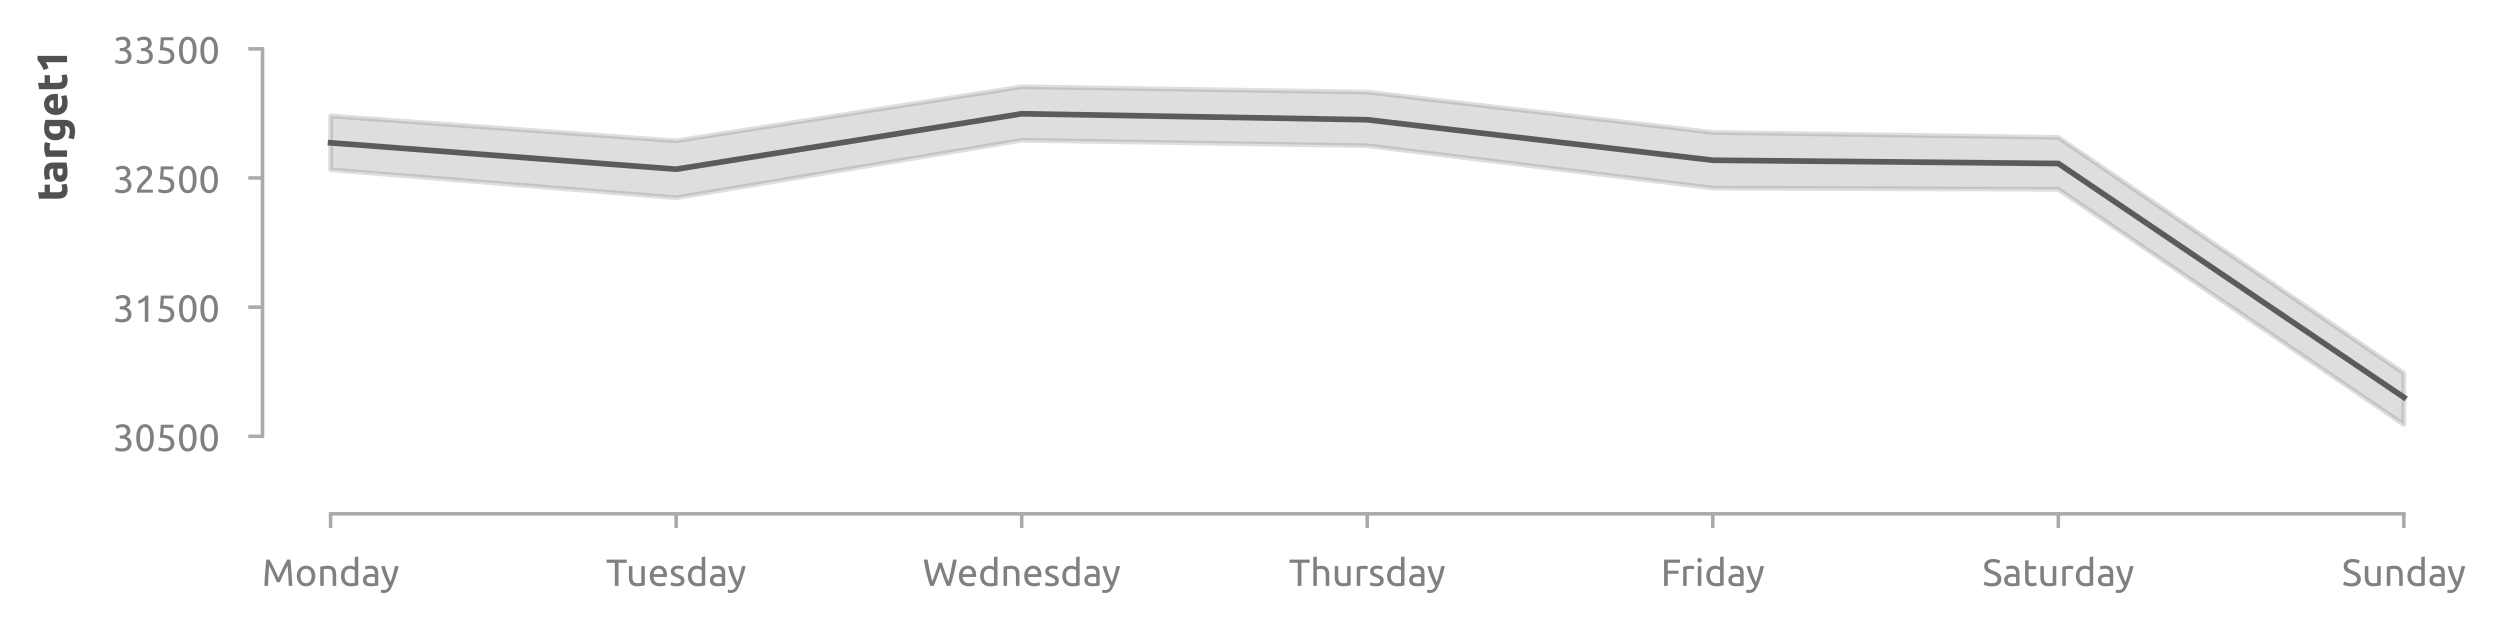
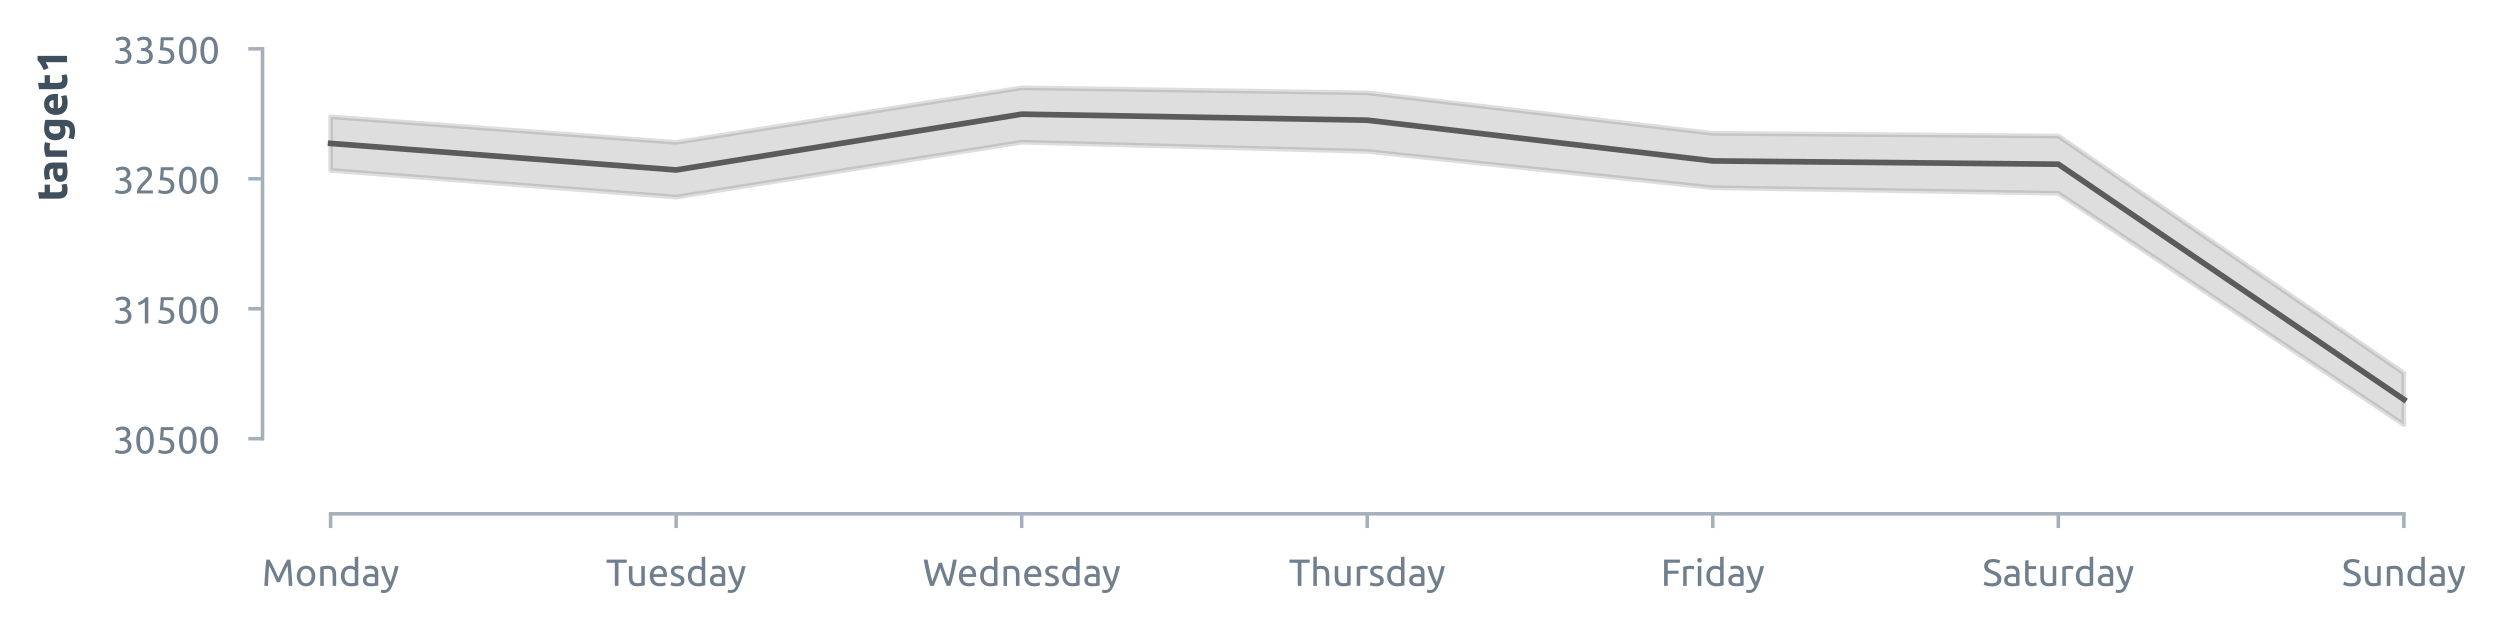
<svg xmlns="http://www.w3.org/2000/svg" xmlns:xlink="http://www.w3.org/1999/xlink" width="527.728pt" height="132.375pt" viewBox="0 0 527.728 132.375" version="1.1">
  <defs>
    <style type="text/css">*{stroke-linejoin: round; stroke-linecap: butt}</style>
  </defs>
  <g id="figure_1">
    <g id="patch_1">
      <path d="M 0 132.375  L 527.728 132.375  L 527.728 0  L 0 0  L 0 132.375  z " style="fill: none" />
    </g>
    <g id="axes_1">
      <g id="patch_2">
        <path d="M 65.411 93.464  L 511.811 93.464  L 511.811 10.304  L 65.411 10.304  L 65.411 93.464  z " style="fill: none" />
      </g>
      <g id="matplotlib.axis_1">
        <g id="xtick_1">
          <g id="line2d_1">
            <defs>
-               <path id="m8753039624" d="M 0 0  L 0 3  " style="stroke: #aaaaaa; stroke-width: 0.75" />
+               <path id="mba120b4614" d="M 0 0  L 0 3  " style="stroke: #a4b0bb; stroke-width: 0.75" />
            </defs>
            <g>
-               <use xlink:href="#m8753039624" x="69.787" y="108.464" style="fill: #aaaaaa; stroke: #aaaaaa; stroke-width: 0.75" />
+               <use xlink:href="#mba120b4614" x="69.787" y="108.464" style="fill: #a4b0bb; stroke: #a4b0bb; stroke-width: 0.75" />
            </g>
          </g>
          <g id="text_1">
-             <g style="fill: #808080" transform="translate(55.27491 123.6713) scale(0.08 -0.08)">
+             <g style="fill: #707f8d" transform="translate(55.27491 123.6713) scale(0.08 -0.08)">
              <defs>
                <path id="Ubuntu-4d" d="M 2541 614  Q 2477 768 2371 1005  Q 2266 1242 2144 1517  Q 2022 1792 1884 2083  Q 1747 2374 1625 2633  Q 1504 2893 1398 3097  Q 1293 3302 1229 3411  Q 1158 2656 1113 1776  Q 1069 896 1037 0  L 429 0  Q 454 576 486 1161  Q 518 1747 560 2313  Q 602 2880 650 3417  Q 698 3955 755 4435  L 1299 4435  Q 1472 4154 1670 3770  Q 1869 3386 2067 2966  Q 2266 2547 2451 2128  Q 2637 1709 2790 1363  Q 2944 1709 3129 2128  Q 3315 2547 3513 2966  Q 3712 3386 3910 3770  Q 4109 4154 4282 4435  L 4826 4435  Q 5043 2291 5152 0  L 4544 0  Q 4512 896 4467 1776  Q 4422 2656 4352 3411  Q 4288 3302 4182 3097  Q 4077 2893 3955 2633  Q 3834 2374 3696 2083  Q 3558 1792 3436 1517  Q 3315 1242 3209 1005  Q 3104 768 3040 614  L 2541 614  z " transform="scale(0.015625)" />
                <path id="Ubuntu-6f" d="M 3450 1664  Q 3450 1267 3334 947  Q 3219 627 3011 396  Q 2803 166 2515 41  Q 2227 -83 1888 -83  Q 1549 -83 1261 41  Q 973 166 765 396  Q 557 627 441 947  Q 326 1267 326 1664  Q 326 2054 441 2377  Q 557 2701 765 2931  Q 973 3162 1261 3286  Q 1549 3411 1888 3411  Q 2227 3411 2515 3286  Q 2803 3162 3011 2931  Q 3219 2701 3334 2377  Q 3450 2054 3450 1664  z M 2829 1664  Q 2829 2227 2576 2556  Q 2323 2886 1888 2886  Q 1453 2886 1200 2556  Q 947 2227 947 1664  Q 947 1101 1200 771  Q 1453 442 1888 442  Q 2323 442 2576 771  Q 2829 1101 2829 1664  z " transform="scale(0.015625)" />
                <path id="Ubuntu-6e" d="M 512 3232  Q 717 3283 1056 3340  Q 1395 3398 1837 3398  Q 2234 3398 2496 3286  Q 2758 3174 2915 2972  Q 3072 2771 3136 2489  Q 3200 2208 3200 1869  L 3200 0  L 2605 0  L 2605 1741  Q 2605 2048 2563 2265  Q 2522 2483 2426 2617  Q 2330 2752 2170 2813  Q 2010 2874 1773 2874  Q 1677 2874 1574 2867  Q 1472 2861 1379 2851  Q 1286 2842 1212 2829  Q 1139 2816 1107 2810  L 1107 0  L 512 0  L 512 3232  z " transform="scale(0.015625)" />
                <path id="Ubuntu-64" d="M 2662 2624  Q 2554 2714 2349 2797  Q 2144 2880 1901 2880  Q 1645 2880 1462 2787  Q 1280 2694 1165 2531  Q 1050 2368 998 2144  Q 947 1920 947 1664  Q 947 1082 1235 765  Q 1523 448 2003 448  Q 2246 448 2409 470  Q 2573 493 2662 518  L 2662 2624  z M 2662 4864  L 3258 4966  L 3258 96  Q 3053 38 2733 -19  Q 2413 -77 1997 -77  Q 1613 -77 1305 44  Q 998 166 780 390  Q 563 614 444 937  Q 326 1261 326 1664  Q 326 2048 425 2368  Q 525 2688 717 2918  Q 909 3149 1187 3277  Q 1466 3405 1824 3405  Q 2112 3405 2333 3328  Q 2554 3251 2662 3181  L 2662 4864  z " transform="scale(0.015625)" />
                <path id="Ubuntu-61" d="M 1638 429  Q 1850 429 2013 438  Q 2176 448 2285 474  L 2285 1466  Q 2221 1498 2077 1520  Q 1933 1542 1728 1542  Q 1594 1542 1443 1523  Q 1293 1504 1168 1443  Q 1043 1382 960 1276  Q 877 1171 877 998  Q 877 678 1081 553  Q 1286 429 1638 429  z M 1587 3411  Q 1946 3411 2192 3318  Q 2438 3226 2588 3056  Q 2739 2886 2803 2652  Q 2867 2419 2867 2138  L 2867 58  Q 2790 45 2652 22  Q 2515 0 2342 -19  Q 2170 -38 1968 -54  Q 1766 -70 1568 -70  Q 1286 -70 1049 -12  Q 813 45 640 169  Q 467 294 371 499  Q 275 704 275 992  Q 275 1267 387 1465  Q 499 1664 691 1785  Q 883 1907 1139 1964  Q 1395 2022 1677 2022  Q 1766 2022 1862 2012  Q 1958 2003 2044 1987  Q 2131 1971 2195 1958  Q 2259 1946 2285 1939  L 2285 2106  Q 2285 2253 2253 2397  Q 2221 2541 2137 2653  Q 2054 2765 1910 2832  Q 1766 2899 1536 2899  Q 1242 2899 1021 2857  Q 800 2816 691 2771  L 621 3264  Q 736 3315 1005 3363  Q 1274 3411 1587 3411  z " transform="scale(0.015625)" />
                <path id="Ubuntu-79" d="M 122 -621  Q 192 -653 304 -681  Q 416 -710 525 -710  Q 877 -710 1075 -553  Q 1274 -397 1434 -45  Q 1030 723 681 1584  Q 333 2445 102 3328  L 742 3328  Q 813 3040 912 2707  Q 1011 2374 1132 2022  Q 1254 1670 1395 1318  Q 1536 966 1690 640  Q 1933 1312 2112 1971  Q 2291 2630 2451 3328  L 3066 3328  Q 2835 2387 2553 1520  Q 2272 653 1946 -102  Q 1818 -390 1680 -598  Q 1542 -806 1376 -940  Q 1210 -1075 1002 -1139  Q 794 -1203 531 -1203  Q 461 -1203 384 -1193  Q 307 -1184 233 -1168  Q 160 -1152 99 -1133  Q 38 -1114 13 -1101  L 122 -621  z " transform="scale(0.015625)" />
              </defs>
              <use xlink:href="#Ubuntu-4d" />
              <use xlink:href="#Ubuntu-6f" x="87.1" />
              <use xlink:href="#Ubuntu-6e" x="146.1" />
              <use xlink:href="#Ubuntu-64" x="203.5" />
              <use xlink:href="#Ubuntu-61" x="262.4" />
              <use xlink:href="#Ubuntu-79" x="313.1" />
            </g>
          </g>
        </g>
        <g id="xtick_2">
          <g id="line2d_2">
            <g>
-               <use xlink:href="#m8753039624" x="142.729" y="108.464" style="fill: #aaaaaa; stroke: #aaaaaa; stroke-width: 0.75" />
+               <use xlink:href="#mba120b4614" x="142.729" y="108.464" style="fill: #a4b0bb; stroke: #a4b0bb; stroke-width: 0.75" />
            </g>
          </g>
          <g id="text_2">
-             <g style="fill: #808080" transform="translate(127.9148 123.6713) scale(0.08 -0.08)">
+             <g style="fill: #707f8d" transform="translate(127.9148 123.6713) scale(0.08 -0.08)">
              <defs>
                <path id="Ubuntu-54" d="M 3514 4435  L 3514 3898  L 2118 3898  L 2118 0  L 1498 0  L 1498 3898  L 102 3898  L 102 4435  L 3514 4435  z " transform="scale(0.015625)" />
                <path id="Ubuntu-75" d="M 3162 96  Q 2957 45 2621 -12  Q 2285 -70 1843 -70  Q 1459 -70 1196 42  Q 934 154 774 358  Q 614 563 544 841  Q 474 1120 474 1459  L 474 3328  L 1069 3328  L 1069 1587  Q 1069 979 1261 716  Q 1453 454 1907 454  Q 2003 454 2105 460  Q 2208 467 2297 476  Q 2387 486 2460 496  Q 2534 506 2566 518  L 2566 3328  L 3162 3328  L 3162 96  z " transform="scale(0.015625)" />
                <path id="Ubuntu-65" d="M 326 1658  Q 326 2099 454 2428  Q 582 2758 793 2976  Q 1005 3194 1280 3302  Q 1555 3411 1843 3411  Q 2515 3411 2873 2992  Q 3232 2573 3232 1715  Q 3232 1677 3232 1616  Q 3232 1555 3226 1504  L 947 1504  Q 986 986 1248 717  Q 1510 448 2067 448  Q 2381 448 2595 502  Q 2810 557 2918 608  L 3002 109  Q 2893 51 2621 -13  Q 2349 -77 2003 -77  Q 1568 -77 1251 54  Q 934 186 729 416  Q 525 646 425 963  Q 326 1280 326 1658  z M 2611 1984  Q 2618 2387 2410 2646  Q 2202 2906 1837 2906  Q 1632 2906 1475 2826  Q 1318 2746 1209 2618  Q 1101 2490 1040 2323  Q 979 2157 960 1984  L 2611 1984  z " transform="scale(0.015625)" />
                <path id="Ubuntu-73" d="M 1286 429  Q 1651 429 1827 525  Q 2003 621 2003 832  Q 2003 1050 1830 1178  Q 1658 1306 1261 1466  Q 1069 1542 893 1622  Q 717 1702 589 1811  Q 461 1920 384 2073  Q 307 2227 307 2451  Q 307 2893 633 3152  Q 960 3411 1523 3411  Q 1664 3411 1805 3395  Q 1946 3379 2067 3356  Q 2189 3334 2281 3308  Q 2374 3283 2426 3264  L 2317 2752  Q 2221 2803 2016 2857  Q 1811 2912 1523 2912  Q 1274 2912 1088 2813  Q 902 2714 902 2502  Q 902 2394 944 2310  Q 986 2227 1072 2160  Q 1158 2093 1286 2035  Q 1414 1978 1594 1914  Q 1830 1824 2016 1737  Q 2202 1651 2333 1536  Q 2464 1421 2534 1257  Q 2605 1094 2605 858  Q 2605 397 2262 160  Q 1920 -77 1286 -77  Q 845 -77 595 -3  Q 346 70 256 109  L 365 621  Q 467 582 691 505  Q 915 429 1286 429  z " transform="scale(0.015625)" />
              </defs>
              <use xlink:href="#Ubuntu-54" />
              <use xlink:href="#Ubuntu-75" x="53.125" />
              <use xlink:href="#Ubuntu-65" x="110.525" />
              <use xlink:href="#Ubuntu-73" x="166.425" />
              <use xlink:href="#Ubuntu-64" x="211.025" />
              <use xlink:href="#Ubuntu-61" x="269.925" />
              <use xlink:href="#Ubuntu-79" x="320.625" />
            </g>
          </g>
        </g>
        <g id="xtick_3">
          <g id="line2d_3">
            <g>
-               <use xlink:href="#m8753039624" x="215.67" y="108.464" style="fill: #aaaaaa; stroke: #aaaaaa; stroke-width: 0.75" />
+               <use xlink:href="#mba120b4614" x="215.67" y="108.464" style="fill: #a4b0bb; stroke: #a4b0bb; stroke-width: 0.75" />
            </g>
          </g>
          <g id="text_3">
-             <g style="fill: #808080" transform="translate(194.7623 123.6713) scale(0.08 -0.08)">
+             <g style="fill: #707f8d" transform="translate(194.7623 123.6713) scale(0.08 -0.08)">
              <defs>
                <path id="Ubuntu-57" d="M 2976 3008  Q 2707 2150 2432 1420  Q 2157 691 1882 0  L 1261 0  Q 922 979 662 2067  Q 403 3155 179 4435  L 832 4435  Q 922 3936 1018 3437  Q 1114 2938 1216 2467  Q 1318 1997 1420 1568  Q 1523 1139 1632 774  Q 1888 1446 2176 2249  Q 2464 3053 2714 3910  L 3251 3910  Q 3501 3053 3795 2249  Q 4090 1446 4346 774  Q 4448 1133 4550 1561  Q 4653 1990 4752 2460  Q 4851 2931 4947 3433  Q 5043 3936 5133 4435  L 5766 4435  Q 5536 3155 5277 2067  Q 5018 979 4685 0  L 4064 0  Q 3782 691 3513 1420  Q 3245 2150 2976 3008  z " transform="scale(0.015625)" />
              </defs>
              <use xlink:href="#Ubuntu-57" />
              <use xlink:href="#Ubuntu-65" x="90.65" />
              <use xlink:href="#Ubuntu-64" x="146.55" />
              <use xlink:href="#Ubuntu-6e" x="205.45" />
              <use xlink:href="#Ubuntu-65" x="262.85" />
              <use xlink:href="#Ubuntu-73" x="318.75" />
              <use xlink:href="#Ubuntu-64" x="363.35" />
              <use xlink:href="#Ubuntu-61" x="422.25" />
              <use xlink:href="#Ubuntu-79" x="472.95" />
            </g>
          </g>
        </g>
        <g id="xtick_4">
          <g id="line2d_4">
            <g>
-               <use xlink:href="#m8753039624" x="288.611" y="108.464" style="fill: #aaaaaa; stroke: #aaaaaa; stroke-width: 0.75" />
+               <use xlink:href="#mba120b4614" x="288.611" y="108.464" style="fill: #a4b0bb; stroke: #a4b0bb; stroke-width: 0.75" />
            </g>
          </g>
          <g id="text_4">
-             <g style="fill: #808080" transform="translate(272.0709 123.6713) scale(0.08 -0.08)">
+             <g style="fill: #707f8d" transform="translate(272.0709 123.6713) scale(0.08 -0.08)">
              <defs>
                <path id="Ubuntu-68" d="M 512 0  L 512 4864  L 1107 4966  L 1107 3264  Q 1274 3328 1462 3363  Q 1651 3398 1837 3398  Q 2234 3398 2496 3286  Q 2758 3174 2915 2972  Q 3072 2771 3136 2489  Q 3200 2208 3200 1869  L 3200 0  L 2605 0  L 2605 1741  Q 2605 2048 2563 2265  Q 2522 2483 2426 2617  Q 2330 2752 2170 2813  Q 2010 2874 1773 2874  Q 1677 2874 1574 2861  Q 1472 2848 1379 2832  Q 1286 2816 1212 2797  Q 1139 2778 1107 2765  L 1107 0  L 512 0  z " transform="scale(0.015625)" />
                <path id="Ubuntu-72" d="M 1741 3398  Q 1818 3398 1917 3388  Q 2016 3379 2112 3363  Q 2208 3347 2288 3331  Q 2368 3315 2406 3302  L 2304 2784  Q 2234 2810 2070 2845  Q 1907 2880 1651 2880  Q 1485 2880 1321 2845  Q 1158 2810 1107 2797  L 1107 0  L 512 0  L 512 3187  Q 723 3264 1036 3331  Q 1350 3398 1741 3398  z " transform="scale(0.015625)" />
              </defs>
              <use xlink:href="#Ubuntu-54" />
              <use xlink:href="#Ubuntu-68" x="56.5" />
              <use xlink:href="#Ubuntu-75" x="113.6" />
              <use xlink:href="#Ubuntu-72" x="171" />
              <use xlink:href="#Ubuntu-73" x="209.6" />
              <use xlink:href="#Ubuntu-64" x="254.2" />
              <use xlink:href="#Ubuntu-61" x="313.1" />
              <use xlink:href="#Ubuntu-79" x="363.8" />
            </g>
          </g>
        </g>
        <g id="xtick_5">
          <g id="line2d_5">
            <g>
-               <use xlink:href="#m8753039624" x="361.552" y="108.464" style="fill: #aaaaaa; stroke: #aaaaaa; stroke-width: 0.75" />
+               <use xlink:href="#mba120b4614" x="361.552" y="108.464" style="fill: #a4b0bb; stroke: #a4b0bb; stroke-width: 0.75" />
            </g>
          </g>
          <g id="text_5">
-             <g style="fill: #808080" transform="translate(350.5859 123.6713) scale(0.08 -0.08)">
+             <g style="fill: #707f8d" transform="translate(350.5859 123.6713) scale(0.08 -0.08)">
              <defs>
                <path id="Ubuntu-46" d="M 550 0  L 550 4435  L 3226 4435  L 3226 3904  L 1171 3904  L 1171 2566  L 2995 2566  L 2995 2042  L 1171 2042  L 1171 0  L 550 0  z " transform="scale(0.015625)" />
                <path id="Ubuntu-69" d="M 1107 0  L 512 0  L 512 3328  L 1107 3328  L 1107 0  z M 806 3930  Q 646 3930 534 4035  Q 422 4141 422 4320  Q 422 4499 534 4604  Q 646 4710 806 4710  Q 966 4710 1078 4604  Q 1190 4499 1190 4320  Q 1190 4141 1078 4035  Q 966 3930 806 3930  z " transform="scale(0.015625)" />
              </defs>
              <use xlink:href="#Ubuntu-46" />
              <use xlink:href="#Ubuntu-72" x="50.95" />
              <use xlink:href="#Ubuntu-69" x="89.55" />
              <use xlink:href="#Ubuntu-64" x="114.85" />
              <use xlink:href="#Ubuntu-61" x="173.75" />
              <use xlink:href="#Ubuntu-79" x="224.45" />
            </g>
          </g>
        </g>
        <g id="xtick_6">
          <g id="line2d_6">
            <g>
-               <use xlink:href="#m8753039624" x="434.493" y="108.464" style="fill: #aaaaaa; stroke: #aaaaaa; stroke-width: 0.75" />
+               <use xlink:href="#mba120b4614" x="434.493" y="108.464" style="fill: #a4b0bb; stroke: #a4b0bb; stroke-width: 0.75" />
            </g>
          </g>
          <g id="text_6">
-             <g style="fill: #808080" transform="translate(418.4564 123.6713) scale(0.08 -0.08)">
+             <g style="fill: #707f8d" transform="translate(418.4564 123.6713) scale(0.08 -0.08)">
              <defs>
                <path id="Ubuntu-53" d="M 1581 442  Q 2554 442 2554 1107  Q 2554 1312 2467 1456  Q 2381 1600 2233 1705  Q 2086 1811 1897 1888  Q 1709 1965 1498 2042  Q 1254 2125 1036 2230  Q 819 2336 659 2480  Q 499 2624 406 2822  Q 314 3021 314 3302  Q 314 3885 710 4211  Q 1107 4538 1805 4538  Q 2208 4538 2537 4451  Q 2867 4365 3021 4262  L 2822 3757  Q 2688 3840 2422 3920  Q 2157 4000 1805 4000  Q 1626 4000 1472 3961  Q 1318 3923 1203 3846  Q 1088 3770 1021 3651  Q 954 3533 954 3373  Q 954 3194 1024 3072  Q 1094 2950 1222 2857  Q 1350 2765 1520 2688  Q 1690 2611 1894 2534  Q 2182 2419 2422 2304  Q 2662 2189 2838 2029  Q 3014 1869 3110 1648  Q 3206 1427 3206 1114  Q 3206 531 2780 217  Q 2355 -96 1581 -96  Q 1318 -96 1097 -61  Q 877 -26 704 22  Q 531 70 406 124  Q 282 179 211 218  L 397 730  Q 544 646 845 544  Q 1146 442 1581 442  z " transform="scale(0.015625)" />
                <path id="Ubuntu-74" d="M 1069 3328  L 2330 3328  L 2330 2829  L 1069 2829  L 1069 1293  Q 1069 1043 1107 880  Q 1146 717 1222 624  Q 1299 531 1414 492  Q 1530 454 1683 454  Q 1952 454 2115 515  Q 2278 576 2342 602  L 2458 109  Q 2368 64 2144 -3  Q 1920 -70 1632 -70  Q 1293 -70 1072 16  Q 851 102 716 275  Q 582 448 528 701  Q 474 954 474 1286  L 474 4256  L 1069 4358  L 1069 3328  z " transform="scale(0.015625)" />
              </defs>
              <use xlink:href="#Ubuntu-53" />
              <use xlink:href="#Ubuntu-61" x="53.2" />
              <use xlink:href="#Ubuntu-74" x="105.4" />
              <use xlink:href="#Ubuntu-75" x="145.6" />
              <use xlink:href="#Ubuntu-72" x="203" />
              <use xlink:href="#Ubuntu-64" x="241.6" />
              <use xlink:href="#Ubuntu-61" x="300.5" />
              <use xlink:href="#Ubuntu-79" x="351.2" />
            </g>
          </g>
        </g>
        <g id="xtick_7">
          <g id="line2d_7">
            <g>
-               <use xlink:href="#m8753039624" x="507.434" y="108.464" style="fill: #aaaaaa; stroke: #aaaaaa; stroke-width: 0.75" />
+               <use xlink:href="#mba120b4614" x="507.434" y="108.464" style="fill: #a4b0bb; stroke: #a4b0bb; stroke-width: 0.75" />
            </g>
          </g>
          <g id="text_7">
-             <g style="fill: #808080" transform="translate(494.3413 123.6713) scale(0.08 -0.08)">
+             <g style="fill: #707f8d" transform="translate(494.3413 123.6713) scale(0.08 -0.08)">
              <use xlink:href="#Ubuntu-53" />
              <use xlink:href="#Ubuntu-75" x="53.2" />
              <use xlink:href="#Ubuntu-6e" x="110.6" />
              <use xlink:href="#Ubuntu-64" x="168" />
              <use xlink:href="#Ubuntu-61" x="226.9" />
              <use xlink:href="#Ubuntu-79" x="277.6" />
            </g>
          </g>
        </g>
      </g>
      <g id="matplotlib.axis_2">
        <g id="ytick_1">
          <g id="line2d_8">
            <defs>
-               <path id="m1fc10c3ba0" d="M 0 0  L -3 0  " style="stroke: #aaaaaa; stroke-width: 0.75" />
+               <path id="m80848dbcbb" d="M 0 0  L -3 0  " style="stroke: #a4b0bb; stroke-width: 0.75" />
            </defs>
            <g>
-               <use xlink:href="#m1fc10c3ba0" x="55.411" y="92.096" style="fill: #aaaaaa; stroke: #aaaaaa; stroke-width: 0.75" />
+               <use xlink:href="#m80848dbcbb" x="55.411" y="92.602" style="fill: #a4b0bb; stroke: #a4b0bb; stroke-width: 0.75" />
            </g>
          </g>
          <g id="text_8">
-             <g style="fill: #808080" transform="translate(23.84844 95.20013) scale(0.08 -0.08)">
+             <g style="fill: #707f8d" transform="translate(23.84844 95.70593) scale(0.08 -0.08)">
              <defs>
                <path id="Ubuntu-33" d="M 1446 435  Q 2016 435 2262 659  Q 2509 883 2509 1261  Q 2509 1504 2406 1670  Q 2304 1837 2137 1936  Q 1971 2035 1750 2076  Q 1530 2118 1299 2118  L 1146 2118  L 1146 2605  L 1357 2605  Q 1517 2605 1686 2637  Q 1856 2669 1997 2752  Q 2138 2835 2227 2979  Q 2317 3123 2317 3341  Q 2317 3520 2253 3648  Q 2189 3776 2083 3859  Q 1978 3942 1840 3977  Q 1702 4013 1549 4013  Q 1242 4013 1027 3923  Q 813 3834 666 3738  L 435 4192  Q 512 4243 630 4304  Q 749 4365 896 4416  Q 1043 4467 1212 4502  Q 1382 4538 1568 4538  Q 1920 4538 2176 4451  Q 2432 4365 2598 4208  Q 2765 4051 2848 3836  Q 2931 3622 2931 3373  Q 2931 3027 2732 2780  Q 2534 2534 2253 2406  Q 2426 2355 2586 2259  Q 2746 2163 2864 2016  Q 2982 1869 3056 1677  Q 3130 1485 3130 1248  Q 3130 960 3030 713  Q 2931 467 2723 288  Q 2515 109 2201 6  Q 1888 -96 1459 -96  Q 1293 -96 1117 -70  Q 941 -45 787 -6  Q 634 32 518 70  Q 403 109 352 134  L 467 653  Q 576 602 829 518  Q 1082 435 1446 435  z " transform="scale(0.015625)" />
                <path id="Ubuntu-30" d="M 320 2221  Q 320 3334 713 3936  Q 1107 4538 1805 4538  Q 2502 4538 2896 3936  Q 3290 3334 3290 2221  Q 3290 1107 2896 505  Q 2502 -96 1805 -96  Q 1107 -96 713 505  Q 320 1107 320 2221  z M 2662 2221  Q 2662 2586 2620 2912  Q 2579 3238 2480 3481  Q 2381 3725 2214 3869  Q 2048 4013 1805 4013  Q 1562 4013 1395 3869  Q 1229 3725 1129 3481  Q 1030 3238 988 2912  Q 947 2586 947 2221  Q 947 1856 988 1529  Q 1030 1203 1129 960  Q 1229 717 1395 573  Q 1562 429 1805 429  Q 2048 429 2214 573  Q 2381 717 2480 960  Q 2579 1203 2620 1529  Q 2662 1856 2662 2221  z " transform="scale(0.015625)" />
                <path id="Ubuntu-35" d="M 1274 2726  Q 2240 2688 2691 2304  Q 3142 1920 3142 1261  Q 3142 966 3043 716  Q 2944 467 2742 288  Q 2541 109 2233 6  Q 1926 -96 1504 -96  Q 1338 -96 1165 -70  Q 992 -45 845 -6  Q 698 32 582 70  Q 467 109 416 134  L 531 653  Q 640 602 886 518  Q 1133 435 1491 435  Q 1779 435 1974 499  Q 2170 563 2291 672  Q 2413 781 2467 925  Q 2522 1069 2522 1229  Q 2522 1472 2438 1661  Q 2355 1850 2144 1978  Q 1933 2106 1581 2173  Q 1229 2240 691 2240  Q 730 2554 752 2829  Q 774 3104 793 3366  Q 813 3629 825 3888  Q 838 4147 851 4435  L 2989 4435  L 2989 3930  L 1370 3930  Q 1363 3834 1350 3670  Q 1338 3507 1325 3331  Q 1312 3155 1299 2988  Q 1286 2822 1274 2726  z " transform="scale(0.015625)" />
              </defs>
              <use xlink:href="#Ubuntu-33" />
              <use xlink:href="#Ubuntu-30" x="56.4" />
              <use xlink:href="#Ubuntu-35" x="112.8" />
              <use xlink:href="#Ubuntu-30" x="169.2" />
              <use xlink:href="#Ubuntu-30" x="225.6" />
            </g>
          </g>
        </g>
        <g id="ytick_2">
          <g id="line2d_9">
            <g>
-               <use xlink:href="#m1fc10c3ba0" x="55.411" y="64.832" style="fill: #aaaaaa; stroke: #aaaaaa; stroke-width: 0.75" />
+               <use xlink:href="#m80848dbcbb" x="55.411" y="65.169" style="fill: #a4b0bb; stroke: #a4b0bb; stroke-width: 0.75" />
            </g>
          </g>
          <g id="text_9">
-             <g style="fill: #808080" transform="translate(23.84844 67.93592) scale(0.08 -0.08)">
+             <g style="fill: #707f8d" transform="translate(23.84844 68.27312) scale(0.08 -0.08)">
              <defs>
                <path id="Ubuntu-31" d="M 595 3520  Q 960 3661 1305 3881  Q 1651 4102 1939 4435  L 2362 4435  L 2362 0  L 1766 0  L 1766 3610  Q 1690 3539 1578 3462  Q 1466 3386 1334 3315  Q 1203 3245 1059 3181  Q 915 3117 781 3072  L 595 3520  z " transform="scale(0.015625)" />
              </defs>
              <use xlink:href="#Ubuntu-33" />
              <use xlink:href="#Ubuntu-31" x="56.4" />
              <use xlink:href="#Ubuntu-35" x="112.8" />
              <use xlink:href="#Ubuntu-30" x="169.2" />
              <use xlink:href="#Ubuntu-30" x="225.6" />
            </g>
          </g>
        </g>
        <g id="ytick_3">
          <g id="line2d_10">
            <g>
-               <use xlink:href="#m1fc10c3ba0" x="55.411" y="37.568" style="fill: #aaaaaa; stroke: #aaaaaa; stroke-width: 0.75" />
+               <use xlink:href="#m80848dbcbb" x="55.411" y="37.737" style="fill: #a4b0bb; stroke: #a4b0bb; stroke-width: 0.75" />
            </g>
          </g>
          <g id="text_10">
-             <g style="fill: #808080" transform="translate(23.84844 40.67171) scale(0.08 -0.08)">
+             <g style="fill: #707f8d" transform="translate(23.84844 40.84031) scale(0.08 -0.08)">
              <defs>
                <path id="Ubuntu-32" d="M 2989 3302  Q 2989 3072 2896 2857  Q 2803 2643 2649 2435  Q 2496 2227 2304 2025  Q 2112 1824 1920 1632  Q 1811 1523 1667 1376  Q 1523 1229 1395 1069  Q 1267 909 1180 761  Q 1094 614 1094 506  L 3136 506  L 3136 0  L 448 0  Q 442 38 442 76  Q 442 115 442 147  Q 442 448 541 707  Q 640 966 800 1196  Q 960 1427 1158 1632  Q 1357 1837 1549 2029  Q 1709 2182 1853 2332  Q 1997 2483 2109 2633  Q 2221 2784 2288 2944  Q 2355 3104 2355 3283  Q 2355 3475 2294 3609  Q 2234 3744 2131 3833  Q 2029 3923 1891 3964  Q 1754 4006 1600 4006  Q 1414 4006 1260 3955  Q 1107 3904 985 3837  Q 864 3770 781 3696  Q 698 3622 653 3584  L 358 4006  Q 416 4070 531 4163  Q 646 4256 806 4339  Q 966 4422 1164 4480  Q 1363 4538 1594 4538  Q 2291 4538 2640 4214  Q 2989 3891 2989 3302  z " transform="scale(0.015625)" />
              </defs>
              <use xlink:href="#Ubuntu-33" />
              <use xlink:href="#Ubuntu-32" x="56.4" />
              <use xlink:href="#Ubuntu-35" x="112.8" />
              <use xlink:href="#Ubuntu-30" x="169.2" />
              <use xlink:href="#Ubuntu-30" x="225.6" />
            </g>
          </g>
        </g>
        <g id="ytick_4">
          <g id="line2d_11">
            <g>
-               <use xlink:href="#m1fc10c3ba0" x="55.411" y="10.304" style="fill: #aaaaaa; stroke: #aaaaaa; stroke-width: 0.75" />
+               <use xlink:href="#m80848dbcbb" x="55.411" y="10.304" style="fill: #a4b0bb; stroke: #a4b0bb; stroke-width: 0.75" />
            </g>
          </g>
          <g id="text_11">
-             <g style="fill: #808080" transform="translate(23.84844 13.4075) scale(0.08 -0.08)">
+             <g style="fill: #707f8d" transform="translate(23.84844 13.4075) scale(0.08 -0.08)">
              <use xlink:href="#Ubuntu-33" />
              <use xlink:href="#Ubuntu-33" x="56.4" />
              <use xlink:href="#Ubuntu-35" x="112.8" />
              <use xlink:href="#Ubuntu-30" x="169.2" />
              <use xlink:href="#Ubuntu-30" x="225.6" />
            </g>
          </g>
        </g>
        <g id="text_12">
-           <g style="fill: #505050" transform="translate(14.15672 42.51672) rotate(-90) scale(0.09 -0.09)">
+           <g style="fill: #3f4f5c" transform="translate(14.15672 42.51672) rotate(-90) scale(0.09 -0.09)">
            <defs>
              <path id="Ubuntu-Bold-74" d="M 416 4205  L 1370 4358  L 1370 3366  L 2515 3366  L 2515 2573  L 1370 2573  L 1370 1389  Q 1370 1088 1475 909  Q 1581 730 1901 730  Q 2054 730 2217 758  Q 2381 787 2515 838  L 2650 96  Q 2477 26 2265 -25  Q 2054 -77 1747 -77  Q 1357 -77 1101 28  Q 845 134 691 323  Q 538 512 477 781  Q 416 1050 416 1376  L 416 4205  z " transform="scale(0.015625)" />
              <path id="Ubuntu-Bold-61" d="M 1734 666  Q 1875 666 2003 672  Q 2131 678 2208 691  L 2208 1414  Q 2150 1427 2035 1440  Q 1920 1453 1824 1453  Q 1690 1453 1571 1437  Q 1453 1421 1363 1376  Q 1274 1331 1222 1254  Q 1171 1178 1171 1062  Q 1171 838 1321 752  Q 1472 666 1734 666  z M 1658 3456  Q 2080 3456 2361 3360  Q 2643 3264 2812 3085  Q 2982 2906 3052 2650  Q 3123 2394 3123 2080  L 3123 96  Q 2918 51 2553 -9  Q 2189 -70 1670 -70  Q 1344 -70 1078 -12  Q 813 45 621 176  Q 429 307 326 518  Q 224 730 224 1037  Q 224 1331 342 1536  Q 461 1741 659 1862  Q 858 1984 1114 2038  Q 1370 2093 1645 2093  Q 1830 2093 1974 2077  Q 2118 2061 2208 2035  L 2208 2125  Q 2208 2368 2061 2515  Q 1914 2662 1549 2662  Q 1306 2662 1069 2627  Q 832 2592 659 2528  L 538 3296  Q 621 3322 745 3350  Q 870 3379 1017 3401  Q 1165 3424 1328 3440  Q 1491 3456 1658 3456  z " transform="scale(0.015625)" />
              <path id="Ubuntu-Bold-72" d="M 2477 2522  Q 2349 2554 2176 2589  Q 2003 2624 1805 2624  Q 1715 2624 1590 2608  Q 1466 2592 1402 2573  L 1402 0  L 448 0  L 448 3187  Q 704 3277 1053 3357  Q 1402 3437 1830 3437  Q 1907 3437 2016 3427  Q 2125 3418 2233 3402  Q 2342 3386 2451 3363  Q 2560 3341 2637 3309  L 2477 2522  z " transform="scale(0.015625)" />
              <path id="Ubuntu-Bold-67" d="M 1261 1792  Q 1261 992 1907 992  Q 2054 992 2182 1030  Q 2310 1069 2400 1120  L 2400 2643  Q 2330 2656 2234 2665  Q 2138 2675 2010 2675  Q 1632 2675 1446 2425  Q 1261 2176 1261 1792  z M 3354 422  Q 3354 -403 2934 -803  Q 2515 -1203 1638 -1203  Q 1331 -1203 1024 -1148  Q 717 -1094 454 -1005  L 621 -205  Q 845 -294 1091 -345  Q 1338 -397 1651 -397  Q 2061 -397 2230 -217  Q 2400 -38 2400 243  L 2400 365  Q 2246 294 2083 259  Q 1920 224 1728 224  Q 1030 224 659 637  Q 288 1050 288 1792  Q 288 2163 403 2467  Q 518 2771 739 2988  Q 960 3206 1280 3324  Q 1600 3443 2003 3443  Q 2176 3443 2358 3427  Q 2541 3411 2720 3385  Q 2899 3360 3062 3325  Q 3226 3290 3354 3251  L 3354 422  z " transform="scale(0.015625)" />
              <path id="Ubuntu-Bold-65" d="M 288 1658  Q 288 2106 425 2442  Q 563 2778 787 3002  Q 1011 3226 1302 3341  Q 1594 3456 1901 3456  Q 2618 3456 3034 3017  Q 3450 2579 3450 1728  Q 3450 1645 3443 1545  Q 3437 1446 3430 1370  L 1267 1370  Q 1299 1075 1542 902  Q 1786 730 2195 730  Q 2458 730 2710 778  Q 2963 826 3123 896  L 3251 122  Q 3174 83 3046 44  Q 2918 6 2761 -22  Q 2605 -51 2425 -70  Q 2246 -90 2067 -90  Q 1613 -90 1277 44  Q 941 179 720 412  Q 499 646 393 966  Q 288 1286 288 1658  z M 2528 2022  Q 2522 2144 2486 2259  Q 2451 2374 2377 2464  Q 2304 2554 2192 2611  Q 2080 2669 1914 2669  Q 1754 2669 1638 2614  Q 1523 2560 1446 2470  Q 1370 2381 1328 2262  Q 1286 2144 1267 2022  L 2528 2022  z " transform="scale(0.015625)" />
              <path id="Ubuntu-Bold-31" d="M 448 3514  Q 634 3590 835 3689  Q 1037 3789 1229 3907  Q 1421 4026 1597 4157  Q 1773 4288 1914 4435  L 2579 4435  L 2579 0  L 1626 0  L 1626 3194  Q 1434 3066 1197 2960  Q 960 2854 736 2778  L 448 3514  z " transform="scale(0.015625)" />
            </defs>
            <use xlink:href="#Ubuntu-Bold-74" />
            <use xlink:href="#Ubuntu-Bold-61" x="42.4" />
            <use xlink:href="#Ubuntu-Bold-72" x="97.7" />
            <use xlink:href="#Ubuntu-Bold-67" x="138.9" />
            <use xlink:href="#Ubuntu-Bold-65" x="198.3" />
            <use xlink:href="#Ubuntu-Bold-74" x="256.7" />
            <use xlink:href="#Ubuntu-Bold-31" x="301.1" />
          </g>
        </g>
      </g>
      <g id="PolyCollection_1">
        <defs>
-           <path id="m10290049c2" d="M 69.787 -107.892  L 69.787 -96.528  L 142.729 -90.628  L 215.67 -102.774  L 288.611 -101.61  L 361.552 -92.669  L 434.493 -92.418  L 507.434 -42.739  L 507.434 -53.607  L 507.434 -53.607  L 434.493 -103.371  L 361.552 -104.418  L 288.611 -112.93  L 215.67 -114.054  L 142.729 -102.643  L 69.787 -107.892  z " style="stroke: #5b5b5b; stroke-opacity: 0.2" />
+           <path id="mec4839a805" d="M 69.787 -107.723  L 69.787 -96.407  L 142.729 -90.772  L 215.67 -102.356  L 288.611 -100.413  L 361.552 -92.745  L 434.493 -91.572  L 507.434 -42.728  L 507.434 -53.617  L 507.434 -53.617  L 434.493 -103.659  L 361.552 -104.231  L 288.611 -112.775  L 215.67 -113.835  L 142.729 -102.315  L 69.787 -107.723  z " style="stroke: #5b5b5b; stroke-opacity: 0.2" />
        </defs>
-         <g clip-path="url(#pfeef562731)">
-           <use xlink:href="#m10290049c2" x="0" y="132.375" style="fill: #5b5b5b; fill-opacity: 0.2; stroke: #5b5b5b; stroke-opacity: 0.2" />
+         <g clip-path="url(#p6655764dd3)">
+           <use xlink:href="#mec4839a805" x="0" y="132.375" style="fill: #5b5b5b; fill-opacity: 0.2; stroke: #5b5b5b; stroke-opacity: 0.2" />
        </g>
      </g>
      <g id="line2d_12">
-         <path d="M 69.787 30.151  L 142.729 35.72  L 215.67 24.013  L 288.611 25.28  L 361.552 33.825  L 434.493 34.511  L 507.434 83.875  " clip-path="url(#pfeef562731)" style="fill: none; stroke: #5b5b5b; stroke-width: 1.2; stroke-linecap: square" />
+         <path d="M 69.787 30.274  L 142.729 35.878  L 215.67 24.098  L 288.611 25.373  L 361.552 33.97  L 434.493 34.661  L 507.434 84.33  " clip-path="url(#p6655764dd3)" style="fill: none; stroke: #5b5b5b; stroke-width: 1.2; stroke-linecap: square" />
      </g>
      <g id="patch_3">
-         <path d="M 55.411 92.096  L 55.411 10.304  " style="fill: none; stroke: #aaaaaa; stroke-width: 0.75; stroke-linejoin: miter; stroke-linecap: square" />
+         <path d="M 55.411 92.602  L 55.411 10.304  " style="fill: none; stroke: #a4b0bb; stroke-width: 0.75; stroke-linejoin: miter; stroke-linecap: square" />
      </g>
      <g id="patch_4">
-         <path d="M 69.787 108.464  L 507.434 108.464  " style="fill: none; stroke: #aaaaaa; stroke-width: 0.75; stroke-linejoin: miter; stroke-linecap: square" />
+         <path d="M 69.787 108.464  L 507.434 108.464  " style="fill: none; stroke: #a4b0bb; stroke-width: 0.75; stroke-linejoin: miter; stroke-linecap: square" />
      </g>
    </g>
  </g>
  <defs>
-     <clipPath id="pfeef562731">
+     <clipPath id="p6655764dd3">
      <rect x="65.411" y="10.304" width="446.4" height="83.16" />
    </clipPath>
  </defs>
</svg>
